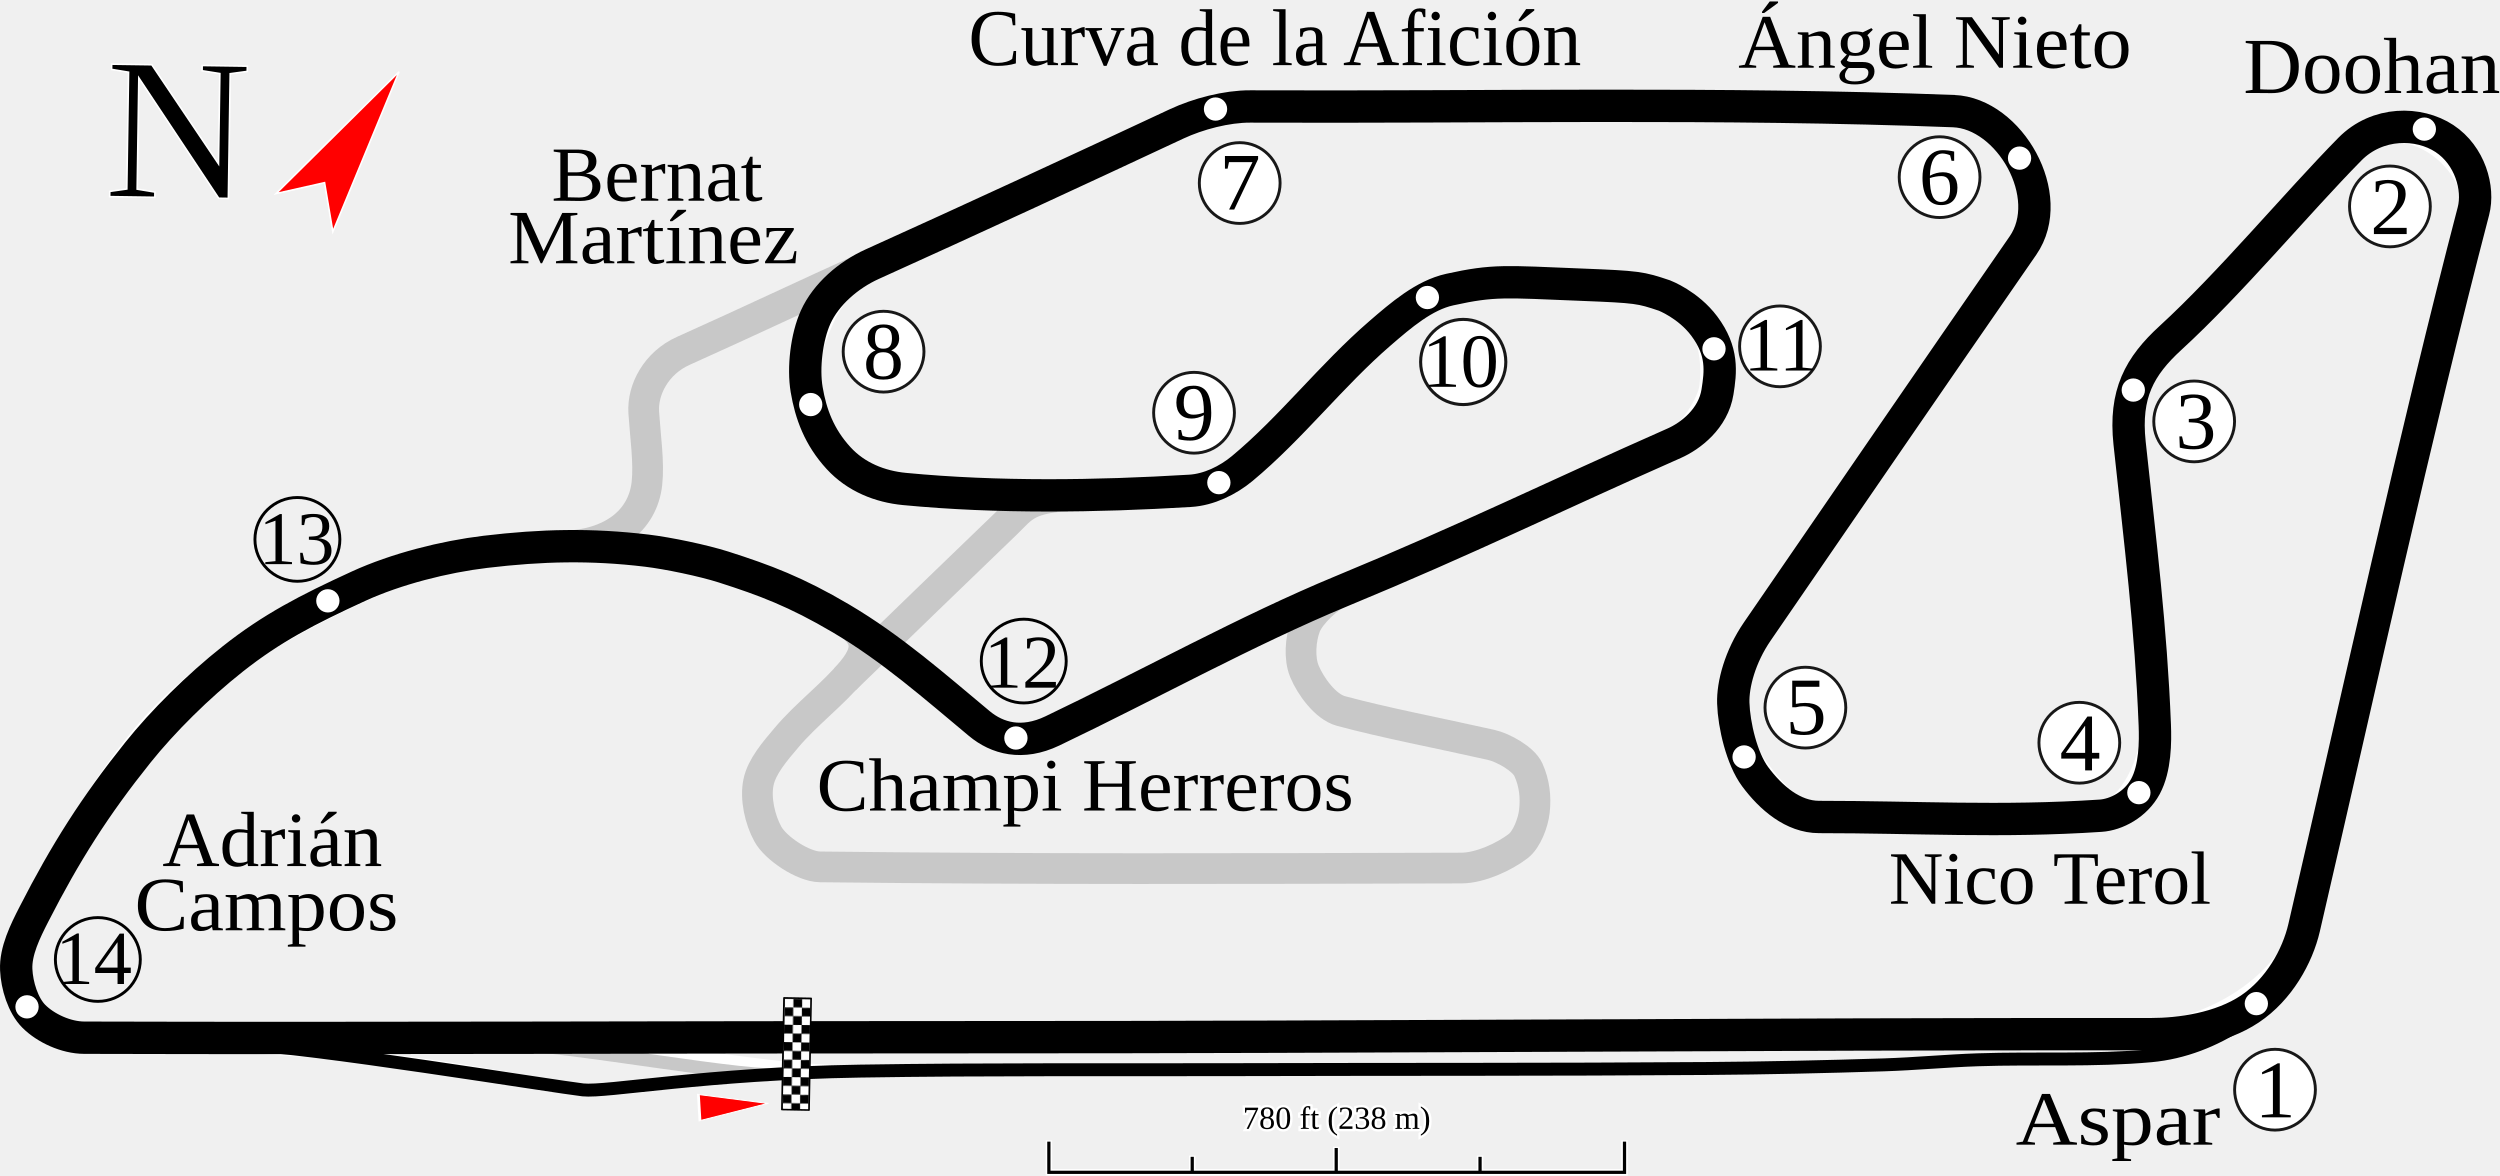
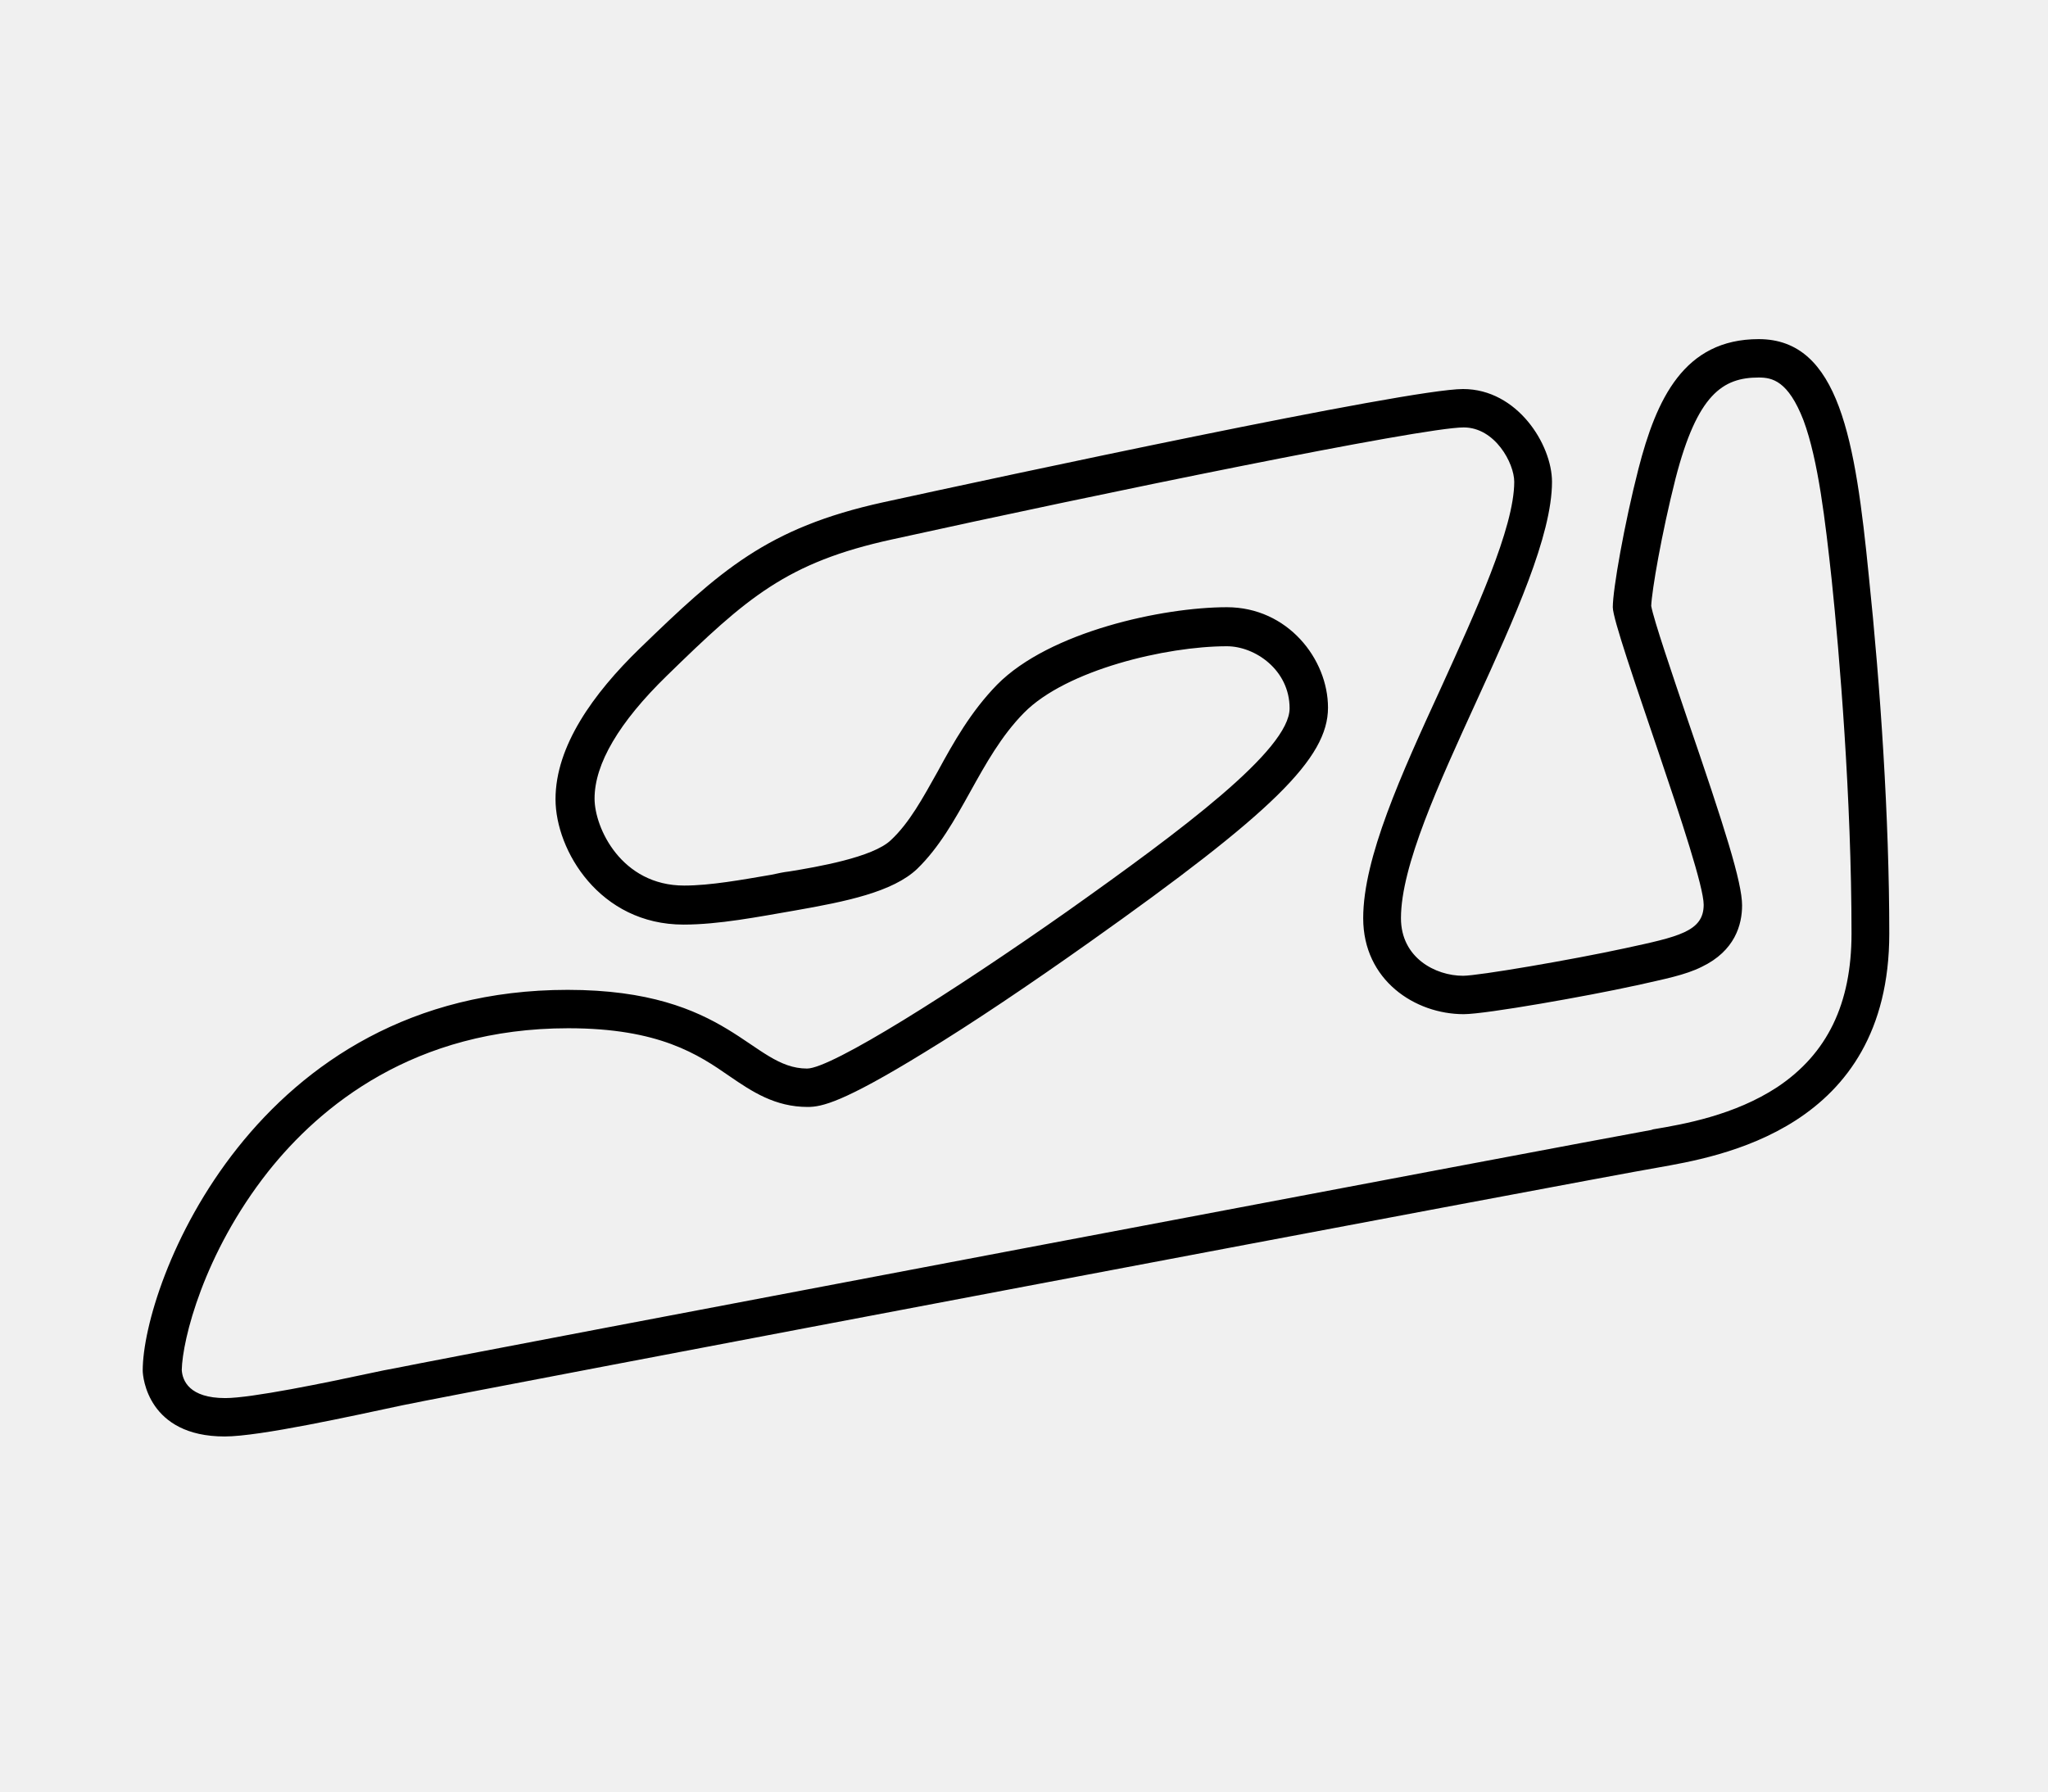
- <svg xmlns="http://www.w3.org/2000/svg" xmlns:xlink="http://www.w3.org/1999/xlink" width="1966.237" height="924.569" id="svg2383" version="1.0">
-   <defs id="defs2385">
-     <clipPath clipPathUnits="userSpaceOnUse" id="clipPath3490-7">
-       <rect style="fill:#006a00;fill-opacity:1;fill-rule:nonzero;stroke:none" id="rect3492-1" width="1511.787" height="1003.748" x="683.14" y="104.104" transform="matrix(-0.7183395,0.6956928,-0.6956928,-0.7183395,0,0)" />
-     </clipPath>
-     <pattern patternUnits="userSpaceOnUse" width="10.794" height="10.774" patternTransform="matrix(-0.5630234,-0.534067,0.534067,-0.5630234,1593.725,910.5704)" id="pattern4256-2">
-       <g id="g4248-4" transform="matrix(0.5878912,6.0987118e-3,-6.0987118e-3,0.5878912,-595.3809,-720.7077)">
-         <rect style="opacity:1;fill:black;fill-opacity:1;stroke:none;stroke-width:0.5;stroke-linecap:round;stroke-linejoin:round;stroke-miterlimit:4;stroke-dasharray:none;stroke-dashoffset:0;stroke-opacity:1" id="rect4250-5" width="18.173" height="18.096" x="1025.535" y="1215.281" />
-         <rect style="opacity:1;fill:white;fill-opacity:1;stroke:none;stroke-width:0.5;stroke-linecap:round;stroke-linejoin:round;stroke-miterlimit:4;stroke-dasharray:none;stroke-dashoffset:0;stroke-opacity:1" id="rect4252-5" width="9.075" height="9.075" x="1025.535" y="1215.281" />
-         <rect style="opacity:1;fill:white;fill-opacity:1;stroke:none;stroke-width:0.5;stroke-linecap:round;stroke-linejoin:round;stroke-miterlimit:4;stroke-dasharray:none;stroke-dashoffset:0;stroke-opacity:1" id="rect4254-1" width="9.075" height="9.075" x="1034.641" y="1224.344" />
-       </g>
-     </pattern>
-     <pattern xlink:href="#pattern4256-2" id="pattern4264-8" patternTransform="matrix(-0.7760302,9.7935943e-4,-9.7935943e-4,-0.7760302,-1599.831,380.49)" />
-     <clipPath clipPathUnits="userSpaceOnUse" id="clipPath3494-9">
-       <rect style="fill:#006a00;fill-opacity:1;fill-rule:nonzero;stroke:none" id="rect3496-48" width="2168.193" height="1468.418" x="-4232.846" y="-2372.13" transform="matrix(-0.9472965,-0.3203582,0.9519016,-0.3064038,0,0)" />
-     </clipPath>
-     <clipPath clipPathUnits="userSpaceOnUse" id="clipPath9716">
-       <path id="path9718" d="M 871.135,932.363 C 1314.876,1345.252 1758.616,1758.14 2202.356,2171.029 2375.779,1984.647 2549.202,1798.266 2722.625,1611.884 2278.885,1198.996 1835.145,786.108 1391.405,373.219 1217.982,559.601 1044.559,745.982 871.135,932.363 Z" style="fill:#6a6a6a;fill-opacity:1;fill-rule:nonzero;stroke:#010101;stroke-width:0.943;stroke-linecap:round;stroke-linejoin:round;stroke-miterlimit:4;stroke-dasharray:none;stroke-dashoffset:0;stroke-opacity:1" />
-     </clipPath>
-   </defs>
-   <g id="layer1" transform="translate(-572.7607,-933.5801)">
-     <path id="path3211" d="m 711.571,1756.24 c 181.345,1.345 300.33,36.157 327.568,35.057 61.371,-2.48 128.697,-18.748 184.365,-15.834" style="fill:none;stroke:#ffffff;stroke-width:8.902;stroke-linecap:butt;stroke-linejoin:round;stroke-miterlimit:4;stroke-dasharray:none;stroke-opacity:1" />
-     <path id="path3194" d="m 2332.733,1732.948 c -21.191,14.036 -42.467,28.615 -68.219,30.976 -44.941,4.119 -90.835,1.624 -136.224,3.172 -24.642,0.84 -49.225,3.2 -73.867,3.993 -46.278,1.49 -92.59,2.513 -138.895,2.857 -122.336,0.909 -244.686,0.524 -367.028,0.901 -99.802,0.307 -200.608,0.292 -299.404,1.153 -76.453,0.666 -153.942,-20.92 -228.98,-19.927" style="fill:none;stroke:#ffffff;stroke-width:8.902;stroke-linecap:butt;stroke-linejoin:round;stroke-miterlimit:4;stroke-dasharray:none;stroke-opacity:1" />
-     <path id="path3186" d="m 1015.708,1363.209 c 0,0 0,0 0,0 37.956,-1.151 62.605,-19.939 65.86,-49.411 1.815,-16.436 -1.297,-37.09 -2.505,-55.763 -1.179,-18.233 10.049,-39.052 30.971,-48.445 54.184,-24.327 93.915,-43.355 144.671,-66.277" style="fill:none;stroke:#ffffff;stroke-width:21.619;stroke-linecap:butt;stroke-linejoin:round;stroke-miterlimit:4;stroke-dasharray:none;stroke-opacity:1" />
-     <path id="path3188" d="m 1240.869,1424.281 c 33.333,19.217 67.043,49.156 102.091,78.339 14.148,11.781 33.642,17.202 57.486,5.824 74.694,-35.644 154.252,-78.776 228.269,-110.262" style="fill:none;stroke:#ffffff;stroke-width:21.619;stroke-linecap:butt;stroke-linejoin:round;stroke-miterlimit:4;stroke-dasharray:none;stroke-opacity:1" />
-     <path id="path3190" d="m 1419.8,1323.036 c -40.123,1.72 -42.286,9.378 -55.931,22.501 -40.094,38.559 -83.569,80.652 -126.542,122.309" style="fill:none;stroke:#ffffff;stroke-width:21.619;stroke-linecap:butt;stroke-linejoin:round;stroke-miterlimit:4;stroke-dasharray:none;stroke-opacity:1" />
-     <path id="path3192" d="m 1342.762,1749.324 c -234.591,-0.079 -472.222,1.1 -703.774,0.4 -14.282,-0.043 -30.292,-7.483 -39.611,-16.818 -8.503,-8.517 -13.299,-24.219 -13.855,-36.738 -0.647,-14.561 7.049,-30.088 13.923,-43.528 24.786,-48.465 50.126,-92.968 83.906,-135.134 19.599,-24.465 46.174,-48.006 72.557,-65.735 32.381,-21.759 66.956,-40.252 102.311,-56.258 29.659,-13.427 64.162,-24.097 96.36,-27.929 44.204,-5.26 82.902,-6.208 126.965,-0.909 16.643,2.002 44.407,7.782 60.335,12.877 32.436,10.375 56.905,19.452 85.643,36.129 22.965,13.326 33.893,23.557 15.383,45.802 -15.543,18.68 -35.989,33.719 -51.695,52.386 -8.832,10.497 -19.339,22.439 -21.919,35.108 -2.59,12.72 1.117,29.071 7.341,40.518 6.114,11.245 27.762,25.727 41.139,25.882 170.385,1.969 329.734,1.376 504.286,0.923 14.847,-0.038 33.743,-8.827 44.722,-17.244 6.812,-5.223 11.778,-18.453 12.763,-27.307 1.282,-11.533 5e-4,-22.307 -4.688,-32.729 -3.89,-8.648 -19.905,-17.484 -29.421,-19.621 -43.473,-9.764 -83.164,-17.223 -118.073,-26.639 -12.146,-3.276 -23.996,-19.739 -28.697,-31.235 -4.206,-10.284 -3.041,-25.2 0.7,-35.233 3.557,-9.542 18.376,-23.668 28.639,-27.813 98.154,-39.639 167.135,-74.612 261.51,-116.296 12.815,-5.66 28.949,-30.71 30.534,-43.839 1.914,-15.851 0.543,-33.417 -6.859,-48.261 -5.266,-10.56 -20.433,-20.4 -31.385,-24.078 -18.916,-6.354 -36.86,-6.489 -58.026,-6.754 -36.887,-0.462 -75.897,-5.58 -110.744,2.069 -20.319,4.46 -38.525,20.27 -54.751,34.258 -38.218,32.945 -70.032,74.545 -108.583,106.541 -11.261,9.346 -26.236,16.602 -40.851,17.485 -73.912,4.464 -151.309,5.578 -224.727,-1.444 -19.206,-1.837 -39.787,-14.129 -52.558,-27.34 -13.162,-13.617 -21.807,-34.672 -25.045,-53.878 -2.874,-17.05 4.96,-38.582 12.05,-54.258 8.165,-18.053 21.582,-32.932 40.092,-41.3 79.279,-35.841 160.823,-73.549 239.465,-110.345 16.834,-7.876 39.391,-13.809 57.956,-13.729 186.185,0.799 369.498,-3.377 553.144,3.668 44.005,1.688 81.479,66.902 54.546,105.792 -76.112,109.901 -134.274,194.879 -208.893,303.434 -13.652,19.861 -19.368,41.933 -18.908,56.371 0.551,17.314 7.038,38.569 17.497,52.661 12.341,16.627 29.492,36.901 50.019,36.899 75.993,-0.012 142.817,4.219 221.442,-1.002 24.585,-1.633 43.603,-44.863 42.562,-71.341 -3.015,-76.683 -11.443,-143.257 -19.82,-221.717 -4.148,-38.85 7.845,-60.417 32.211,-82.748 47.175,-43.234 98.902,-105.571 140.932,-148.323 43.643,-44.392 106.708,12.569 97.269,48.661 -44.413,169.827 -91.22,382.783 -133.172,563.612 -10.398,44.817 -73.422,83.707 -120.611,83.668 -306.97,-0.253 -614.13,2.484 -921.54,2.38 z" style="fill:none;stroke:#ffffff;stroke-width:21.619;stroke-linecap:butt;stroke-linejoin:round;stroke-miterlimit:4;stroke-dasharray:none;stroke-opacity:1" />
-     <path style="fill:none;stroke:#c8c8c8;stroke-width:24.163;stroke-linecap:butt;stroke-linejoin:round;stroke-miterlimit:4;stroke-dasharray:none;stroke-opacity:1" d="m 1254.705,1143.314 c -50.756,22.922 -90.487,41.95 -144.671,66.277 -20.922,9.393 -32.15,30.212 -30.971,48.445 1.208,18.673 4.32,39.326 2.505,55.763 -3.255,29.472 -27.904,48.259 -65.86,49.411 0,0 0,0 0,0" id="path3178" />
-     <path style="fill:none;stroke:#c8c8c8;stroke-width:24.163;stroke-linecap:butt;stroke-linejoin:round;stroke-miterlimit:4;stroke-dasharray:none;stroke-opacity:1" d="m 1419.8,1323.036 c -40.123,1.72 -42.286,9.378 -55.931,22.501 -40.094,38.559 -83.569,80.652 -126.542,122.309" id="path3182" />
-     <path style="fill:none;stroke:#c8c8c8;stroke-width:10.174;stroke-linecap:butt;stroke-linejoin:round;stroke-miterlimit:4;stroke-dasharray:none;stroke-opacity:1" d="m 899.61,1748.149 c 72.799,1.355 3.204,5.448 30.442,4.347 61.371,-2.48 191.619,23.549 247.287,26.463" id="path3209" />
-     <path style="fill:none;stroke:#c8c8c8;stroke-width:24.163;stroke-linecap:butt;stroke-linejoin:round;stroke-miterlimit:4;stroke-dasharray:none;stroke-opacity:1" d="m 1628.002,1398.478 c -10.263,4.145 -25.082,18.271 -28.639,27.813 -3.741,10.034 -4.906,24.949 -0.7,35.233 4.701,11.496 16.551,27.96 28.697,31.235 34.909,9.416 74.6,16.875 118.073,26.639 9.515,2.137 25.531,10.973 29.421,19.621 4.688,10.422 5.97,21.196 4.688,32.729 -0.984,8.854 -5.951,22.084 -12.763,27.307 -10.979,8.417 -29.875,17.206 -44.722,17.244 -174.552,0.453 -333.902,1.046 -504.286,-0.923 -13.377,-0.155 -35.024,-14.636 -41.139,-25.882 -6.224,-11.447 -9.931,-27.798 -7.341,-40.518 2.579,-12.669 13.086,-24.61 21.919,-35.108 15.706,-18.667 36.152,-33.706 51.695,-52.386 18.51,-22.245 7.582,-32.475 -15.383,-45.802" id="path2406" />
-     <path style="fill:none;stroke:#000000;stroke-width:10.174;stroke-linecap:butt;stroke-linejoin:round;stroke-miterlimit:4;stroke-dasharray:none;stroke-opacity:1" d="m 767.993,1755.701 c 37.519,-0.496 244.478,33.055 263.256,35.076 18.778,2.02 96.496,-12.792 217.846,-14.777 98.787,-1.615 199.603,-0.845 299.404,-1.153 122.343,-0.377 244.692,0.012 367.028,-0.901 46.305,-0.344 92.617,-1.367 138.895,-2.857 24.642,-0.793 49.226,-3.153 73.867,-3.993 45.389,-1.548 91.283,0.947 136.224,-3.172 25.752,-2.361 49.906,-11.981 71.097,-26.016" id="path3184" />
-     <g style="display:inline;enable-background:new" id="g3227" transform="matrix(1.271727,0,0,1.271727,-114.7073,-19.79135)">
-       <path id="path3225" style="fill:none;stroke:#ffffff;stroke-width:4;stroke-linecap:butt;stroke-linejoin:miter;stroke-miterlimit:4;stroke-dasharray:none;stroke-opacity:1" d="m 1545.25,1454.947 0,19.738 -356,0 0,-19.738 m 266.66,9.391 0,10.347 m -178,-10.347 0,10.347 m 89.05,-15.801 0,15.757" />
-       <path d="m 1545.25,1455.702 0,18.983 -356,0 0,-18.983 m 266.66,9.391 0,9.592 m -178,-9.592 0,9.592 m 89.05,-15.046 0,15.002" style="fill:none;stroke:#000000;stroke-width:2;stroke-linecap:butt;stroke-linejoin:miter;stroke-miterlimit:4;stroke-dasharray:none;stroke-opacity:1" id="path2423" />
-       <use x="0" y="0" xlink:href="#text2441" id="use3370" style="stroke:#ffffff;stroke-width:3;stroke-miterlimit:4;stroke-dasharray:none;stroke-opacity:1" width="744.094" height="1052.362" />
-       <text id="text2441" y="1447.795" x="1309.232" style="font-style:normal;font-weight:normal;font-size:20px;font-family:'Times New Roman';writing-mode:lr-tb;fill:#000000;fill-opacity:1" xml:space="preserve">
-         <tspan y="1447.795" x="1309.232" id="tspan2443">780 ft (238 m)</tspan>
-       </text>
-     </g>
-     <g id="g3483" transform="translate(-174.3137,8.107612)">
-       <text transform="matrix(0.9998884,0.01494124,-0.01494124,0.9998884,0,0)" id="text3180" y="1067.555" x="844.806" style="font-style:normal;font-weight:normal;font-size:159.161px;font-family:'Times New Roman';fill:#000000;fill-opacity:1;stroke:#ffffff;stroke-width:1.272px;stroke-linecap:butt;stroke-linejoin:miter;stroke-opacity:1" xml:space="preserve">
-         <tspan y="1067.555" x="844.806" id="tspan3182" style="stroke-width:1.272">N</tspan>
-       </text>
-       <path id="path2745" d="m 1060.942,981.848 -52.093,125.839 -6.514,-38.539 -38.136,8.564 96.743,-95.864 z" style="fill:#ff0000;fill-opacity:1;fill-rule:nonzero;stroke:#ffffff;stroke-width:1.272;stroke-linecap:round;stroke-linejoin:miter;stroke-miterlimit:4;stroke-dasharray:none;stroke-dashoffset:0;stroke-opacity:1" />
-     </g>
-     <g id="g3566" transform="matrix(1.148202,0,0,1.148202,89.18084,253.7407)">
-       <circle transform="matrix(0.9438775,0,0,0.9438775,1288.97,-254.9688)" id="path3564" style="display:inline;overflow:visible;visibility:visible;fill:#ffffff;fill-opacity:1;fill-rule:nonzero;stroke:#181818;stroke-width:2.119;stroke-linecap:round;stroke-linejoin:round;stroke-miterlimit:4;stroke-dasharray:none;stroke-dashoffset:66;stroke-opacity:1;marker:none;enable-background:accumulate" cx="731.576" cy="1688.229" r="29.311" />
-       <text id="text3450" y="1357.435" x="1965.626" style="font-style:normal;font-weight:normal;font-size:56px;font-family:'Times New Roman';writing-mode:lr-tb;fill:#000000;fill-opacity:1;stroke:none" xml:space="preserve">
-         <tspan y="1357.435" x="1965.626" id="tspan3452">1</tspan>
-       </text>
-     </g>
-     <g id="g3559" transform="matrix(1.148202,0,0,1.148202,171.8147,101.6533)">
-       <circle transform="matrix(0.9438775,0,0,0.9438775,1295.725,-727.5324)" id="path3557" style="display:inline;overflow:visible;visibility:visible;fill:#ffffff;fill-opacity:1;fill-rule:nonzero;stroke:#181818;stroke-width:2.119;stroke-linecap:round;stroke-linejoin:round;stroke-miterlimit:4;stroke-dasharray:none;stroke-dashoffset:66;stroke-opacity:1;marker:none;enable-background:accumulate" cx="731.576" cy="1688.229" r="29.311" />
-       <text id="text3454" y="884.871" x="1972.804" style="font-style:normal;font-weight:normal;font-size:56px;font-family:'Times New Roman';writing-mode:lr-tb;fill:#000000;fill-opacity:1;stroke:none" xml:space="preserve">
-         <tspan y="884.871" x="1972.804" id="tspan3456">2</tspan>
-       </text>
-     </g>
-     <g id="g3552" transform="matrix(1.148202,0,0,1.148202,122.7082,100.0953)">
-       <circle transform="matrix(0.9438775,0,0,0.9438775,1204.403,-578.916)" id="path3550" style="display:inline;overflow:visible;visibility:visible;fill:#ffffff;fill-opacity:1;fill-rule:nonzero;stroke:#181818;stroke-width:2.119;stroke-linecap:round;stroke-linejoin:round;stroke-miterlimit:4;stroke-dasharray:none;stroke-dashoffset:66;stroke-opacity:1;marker:none;enable-background:accumulate" cx="731.576" cy="1688.229" r="29.311" />
-       <text id="text3458" y="1033.16" x="1882.111" style="font-style:normal;font-weight:normal;font-size:56px;font-family:'Times New Roman';writing-mode:lr-tb;fill:#000000;fill-opacity:1;stroke:none" xml:space="preserve">
-         <tspan y="1033.16" x="1882.111" id="tspan3460">3</tspan>
-       </text>
-     </g>
-     <g id="g3545" transform="matrix(1.148202,0,0,1.148202,47.01081,105.8631)">
-       <circle transform="matrix(0.9438775,0,0,0.9438775,1191.668,-363.8379)" id="path3543" style="display:inline;overflow:visible;visibility:visible;fill:#ffffff;fill-opacity:1;fill-rule:nonzero;stroke:#181818;stroke-width:2.119;stroke-linecap:round;stroke-linejoin:round;stroke-miterlimit:4;stroke-dasharray:none;stroke-dashoffset:66;stroke-opacity:1;marker:none;enable-background:accumulate" cx="731.576" cy="1688.229" r="29.311" />
-       <text id="text3462" y="1248.566" x="1868.72" style="font-style:normal;font-weight:normal;font-size:56px;font-family:'Times New Roman';writing-mode:lr-tb;fill:#000000;fill-opacity:1;stroke:none" xml:space="preserve">
-         <tspan y="1248.566" x="1868.72" id="tspan3464">4</tspan>
-       </text>
-     </g>
-     <g id="g3538" transform="matrix(1.148202,0,0,1.148202,30.71261,56.82948)">
-       <circle transform="matrix(0.9438775,0,0,0.9438775,1018.223,-345.1814)" id="path3536" style="display:inline;overflow:visible;visibility:visible;fill:#ffffff;fill-opacity:1;fill-rule:nonzero;stroke:#181818;stroke-width:2.119;stroke-linecap:round;stroke-linejoin:round;stroke-miterlimit:4;stroke-dasharray:none;stroke-dashoffset:66;stroke-opacity:1;marker:none;enable-background:accumulate" cx="731.576" cy="1688.229" r="29.311" />
-       <text id="text3466" y="1266.511" x="1695.247" style="font-style:normal;font-weight:normal;font-size:56px;font-family:'Times New Roman';writing-mode:lr-tb;fill:#000000;fill-opacity:1;stroke:none" xml:space="preserve">
-         <tspan y="1266.511" x="1695.247" id="tspan3468">5</tspan>
-       </text>
-     </g>
-     <g id="g3531" transform="matrix(1.148202,0,0,1.148202,128.6766,16.43886)">
-       <circle transform="matrix(0.9438775,0,0,0.9438775,1024.834,-673.3679)" id="path3529" style="display:inline;overflow:visible;visibility:visible;fill:#ffffff;fill-opacity:1;fill-rule:nonzero;stroke:#181818;stroke-width:2.119;stroke-linecap:round;stroke-linejoin:round;stroke-miterlimit:4;stroke-dasharray:none;stroke-dashoffset:66;stroke-opacity:1;marker:none;enable-background:accumulate" cx="731.576" cy="1688.229" r="29.311" />
-       <text id="text3470" y="938.708" x="1701.229" style="font-style:normal;font-weight:normal;font-size:56px;font-family:'Times New Roman';writing-mode:lr-tb;fill:#000000;fill-opacity:1;stroke:none" xml:space="preserve">
-         <tspan y="938.708" x="1701.229" id="tspan3472">6</tspan>
-       </text>
-     </g>
-     <g id="g3524" transform="matrix(1.148202,0,0,1.148202,284.6542,-317.3558)">
-       <circle transform="matrix(0.9438775,0,0,0.9438775,409.5747,-378.625)" id="path3522" style="display:inline;overflow:visible;visibility:visible;fill:#ffffff;fill-opacity:1;fill-rule:nonzero;stroke:#181818;stroke-width:2.119;stroke-linecap:round;stroke-linejoin:round;stroke-miterlimit:4;stroke-dasharray:none;stroke-dashoffset:66;stroke-opacity:1;marker:none;enable-background:accumulate" cx="731.576" cy="1688.229" r="29.311" />
-       <text id="text3474" y="1233.013" x="1086.298" style="font-style:normal;font-weight:normal;font-size:56px;font-family:'Times New Roman';writing-mode:lr-tb;fill:#000000;fill-opacity:1;stroke:none" xml:space="preserve">
-         <tspan y="1233.013" x="1086.298" id="tspan3476">7</tspan>
-       </text>
-     </g>
-     <g id="g3517" transform="matrix(1.148202,0,0,1.148202,-207.3124,-152.6392)">
-       <circle transform="matrix(0.9438775,0,0,0.9438775,594.1018,-406.5789)" id="path3515" style="display:inline;overflow:visible;visibility:visible;fill:#ffffff;fill-opacity:1;fill-rule:nonzero;stroke:#181818;stroke-width:2.119;stroke-linecap:round;stroke-linejoin:round;stroke-miterlimit:4;stroke-dasharray:none;stroke-dashoffset:66;stroke-opacity:1;marker:none;enable-background:accumulate" cx="731.576" cy="1688.229" r="29.311" />
-       <text id="text3478" y="1205.497" x="1270.538" style="font-style:normal;font-weight:normal;font-size:56px;font-family:'Times New Roman';writing-mode:lr-tb;fill:#000000;fill-opacity:1;stroke:none" xml:space="preserve">
-         <tspan y="1205.497" x="1270.538" id="tspan3480">8</tspan>
-       </text>
-     </g>
-     <g id="g3510" transform="matrix(1.148202,0,0,1.148202,-256.9122,7.970594)">
-       <circle transform="matrix(0.9438775,0,0,0.9438775,849.9459,-504.626)" id="path3508" style="display:inline;overflow:visible;visibility:visible;fill:#ffffff;fill-opacity:1;fill-rule:nonzero;stroke:#181818;stroke-width:2.119;stroke-linecap:round;stroke-linejoin:round;stroke-miterlimit:4;stroke-dasharray:none;stroke-dashoffset:66;stroke-opacity:1;marker:none;enable-background:accumulate" cx="731.576" cy="1688.229" r="29.311" />
-       <text id="text3482" y="1107.395" x="1526.56" style="font-style:normal;font-weight:normal;font-size:56px;font-family:'Times New Roman';writing-mode:lr-tb;fill:#000000;fill-opacity:1;stroke:none" xml:space="preserve">
-         <tspan y="1107.395" x="1526.56" id="tspan3484">9</tspan>
-       </text>
-     </g>
-     <g id="g3470" transform="matrix(0.902868,0,0,0.902868,157.3059,118.5085)">
-       <circle id="path3501" style="display:inline;overflow:visible;visibility:visible;fill:#ffffff;fill-opacity:1;fill-rule:nonzero;stroke:#181818;stroke-width:2.682;stroke-linecap:round;stroke-linejoin:round;stroke-miterlimit:4;stroke-dasharray:none;stroke-dashoffset:66;stroke-opacity:1;marker:none;enable-background:accumulate" cx="1734.773" cy="1218.084" r="37.104" />
-       <text id="text3486" y="1239.695" x="1699.129" style="font-style:normal;font-weight:normal;font-size:66.649px;font-family:'Times New Roman';writing-mode:lr-tb;fill:#000000;fill-opacity:1;stroke:none" xml:space="preserve">
-         <tspan y="1239.695" x="1699.129" id="tspan3488">10</tspan>
-       </text>
-     </g>
-     <g id="g3478" transform="matrix(0.902868,0,0,0.902868,297.8378,107.6984)">
-       <circle id="path3494" style="display:inline;overflow:visible;visibility:visible;fill:#ffffff;fill-opacity:1;fill-rule:nonzero;stroke:#181818;stroke-width:2.543;stroke-linecap:round;stroke-linejoin:round;stroke-miterlimit:4;stroke-dasharray:none;stroke-dashoffset:66;stroke-opacity:1;marker:none;enable-background:accumulate" cx="1855.056" cy="1216.443" r="35.183" />
-       <text id="text3490" y="1237.534" x="1823.32" style="font-style:normal;font-weight:normal;font-size:66.818px;font-family:'Times New Roman';writing-mode:lr-tb;fill:#000000;fill-opacity:1;stroke:none" xml:space="preserve">
-         <tspan y="1237.534" x="1823.32" id="tspan3492">11</tspan>
-       </text>
-     </g>
-     <path id="path3573" style="fill:none;stroke:#000000;stroke-width:25.435;stroke-linecap:butt;stroke-linejoin:round;stroke-miterlimit:4;stroke-dasharray:none;stroke-opacity:1" d="m 1628.358,1398.33 c -74.339,30.71 -153.22,74.47 -227.913,110.114 -23.843,11.378 -43.338,5.957 -57.486,-5.824 -35.047,-29.183 -68.795,-59.059 -108.764,-82.639 -35.449,-20.914 -59.881,-30.053 -92.317,-40.428 -15.928,-5.095 -43.692,-10.876 -60.335,-12.877 -44.062,-5.299 -82.761,-4.351 -126.965,0.909 -32.199,3.832 -70.278,13.474 -99.869,27.052 -40.617,18.637 -68.181,32.963 -98.803,57.135 -27.424,21.648 -55.039,49.107 -74.638,73.572 -33.78,42.166 -57.038,78.832 -81.825,127.297 -6.874,13.44 -14.57,28.967 -13.923,43.528 0.556,12.519 5.352,28.221 13.855,36.738 9.319,9.335 25.329,16.774 39.611,16.818 231.552,0.7 469.183,-0.48 703.774,-0.4 307.41,0.104 614.57,-2.632 921.54,-2.38 23.594,0.019 55.005,-4.474 77.959,-19.794 22.955,-15.32 37.453,-41.466 42.652,-63.874 41.952,-180.829 88.758,-393.784 133.172,-563.612 4.72,-18.046 -2.748,-43.927 -22.79,-57.13 -20.042,-13.203 -52.658,-13.728 -74.479,8.469 -42.03,42.752 -93.758,105.089 -140.932,148.323 -24.366,22.331 -36.359,43.898 -32.211,82.748 8.377,78.46 16.805,145.034 19.82,221.717 0.521,13.239 0.404,33.926 -7.293,48.247 -7.697,14.321 -22.976,22.277 -35.268,23.093 -78.624,5.222 -145.449,0.994 -221.442,1.002 -20.527,0 -37.999,-15.113 -50.34,-31.74 -10.459,-14.091 -16.624,-40.505 -17.175,-57.819 -0.46,-14.438 5.257,-36.511 18.908,-56.371 74.619,-108.555 132.781,-193.533 208.893,-303.434 26.933,-38.89 -10.541,-104.103 -54.546,-105.792 -183.646,-7.046 -366.959,-2.869 -553.144,-3.668 -18.565,-0.08 -41.122,5.852 -57.956,13.729 -78.641,36.796 -160.186,74.504 -239.465,110.345 -18.51,8.368 -36.245,23.579 -44.411,41.632 -7.09,15.675 -9.941,39.865 -7.067,56.915 3.238,19.206 9.818,37.252 25.045,53.878 13.804,15.073 32.688,22.514 51.893,24.351 73.418,7.023 150.815,5.909 224.727,1.444 14.614,-0.883 29.59,-8.139 40.851,-17.485 38.55,-31.996 70.364,-73.595 108.583,-106.541 16.226,-13.988 34.432,-29.798 54.751,-34.258 34.846,-7.649 43.236,-6.248 103.727,-3.823 44.029,1.765 46.13,2.141 65.042,8.508 0,0 18.728,7.143 31.385,24.078 14.879,19.907 12.872,36 10.367,51.769 -3.34,21.022 -21.228,34.67 -34.042,40.33 -94.375,41.684 -163.321,75.733 -261.154,116.148 z" />
-     <g style="display:inline;enable-background:new" transform="matrix(1.239874,1.071561,1.071561,-1.239874,-1482.745,1252.46)" id="g4801" clip-path="url(#clipPath9716)">
-       <path clip-path="url(#clipPath3494-9)" transform="matrix(-0.358939,0.3679125,-1.115112,-1.087914,3587.072,1686.658)" d="m 1695.937,1398.521 -24.481,0 12.241,-21.201 z" id="path3463" style="display:inline;fill:#ff0000;fill-opacity:1;stroke:#ffffff;stroke-width:0.867;stroke-linecap:round;stroke-linejoin:miter;stroke-miterlimit:4;stroke-dasharray:none;stroke-dashoffset:0;stroke-opacity:1" />
-       <rect clip-path="url(#clipPath3490-7)" ry="0" transform="matrix(-0.7687575,-0.6395405,0.6395405,-0.7687575,-56.92127,111.8614)" y="376.017" x="-1620.884" height="53.589" width="13.041" id="rect3457" style="display:inline;fill:url(#pattern4264-8);fill-opacity:1;stroke:#000000;stroke-width:0.776;stroke-linecap:round;stroke-linejoin:round;stroke-miterlimit:4;stroke-dasharray:none;stroke-dashoffset:0;stroke-opacity:1" />
-       <rect style="fill:url(#pattern4256-2);stroke:none" width="0" height="0" x="1593.725" y="910.57" id="rect4262" />
-     </g>
-     <text xml:space="preserve" style="font-style:normal;font-weight:normal;font-size:63.18px;line-height:125%;font-family:'Times New Roman';-inkscape-font-specification:'Times New Roman';letter-spacing:0px;word-spacing:0px;fill:#000000;fill-opacity:1;stroke:none" x="2313.081" y="1017.184" id="text3143" transform="scale(1.010413,0.9896946)">
-       <tspan id="tspan3145" x="2313.081" y="1017.184">Doohan</tspan>
-     </text>
-     <text xml:space="preserve" style="font-style:normal;font-weight:normal;font-size:61.833px;line-height:125%;font-family:'Times New Roman';-inkscape-font-specification:'Times New Roman';letter-spacing:0px;word-spacing:0px;fill:#000000;fill-opacity:1;stroke:none" x="1905.447" y="1004.676" id="text3147" transform="scale(1.018038,0.9822812)">
-       <tspan id="tspan3149" x="1905.447" y="1004.676">Ángel Nieto</tspan>
-     </text>
-     <text xml:space="preserve" style="font-style:normal;font-weight:normal;font-size:62.363px;line-height:125%;font-family:'Times New Roman';-inkscape-font-specification:'Times New Roman';letter-spacing:0px;word-spacing:0px;fill:#000000;fill-opacity:1;stroke:none" x="1356.629" y="968.634" id="text3151" transform="scale(0.9836014,1.016672)">
-       <tspan id="tspan3153" x="1356.629" y="968.634">Curva de la Afición</tspan>
-     </text>
-     <text xml:space="preserve" style="font-style:normal;font-weight:normal;font-size:60.182px;line-height:125%;font-family:'Times New Roman';-inkscape-font-specification:'Times New Roman';letter-spacing:0px;word-spacing:0px;fill:#000000;fill-opacity:1;stroke:none" x="1197.141" y="1594.595" id="text3159" transform="scale(1.014964,0.9852564)">
-       <tspan id="tspan3161" x="1197.141" y="1594.595">Champi Herreros</tspan>
-     </text>
-     <g id="g3451" transform="matrix(0.9221506,0,0,0.9221506,23.21388,101.2839)">
-       <text transform="scale(1.006939,0.9931085)" id="text3167" y="1652.583" x="729.363" style="font-style:normal;font-weight:normal;font-size:67.115px;line-height:125%;font-family:'Times New Roman';-inkscape-font-specification:'Times New Roman';letter-spacing:0px;word-spacing:0px;fill:#000000;fill-opacity:1;stroke:none" xml:space="preserve">
-         <tspan id="tspan3171" y="1652.583" x="729.363">Adrián</tspan>
-       </text>
-       <text transform="scale(1.022636,0.9778655)" id="text3175" y="1734.388" x="694.996" style="font-style:normal;font-weight:normal;font-size:67.115px;line-height:125%;font-family:'Times New Roman';-inkscape-font-specification:'Times New Roman';letter-spacing:0px;word-spacing:0px;fill:#000000;fill-opacity:1;stroke:none" xml:space="preserve">
-         <tspan y="1734.388" x="694.996" id="tspan3177">Campos</tspan>
-       </text>
-     </g>
-     <text xml:space="preserve" style="font-style:normal;font-weight:normal;font-size:63.848px;line-height:125%;font-family:'Times New Roman';-inkscape-font-specification:'Times New Roman';letter-spacing:0px;word-spacing:0px;fill:#000000;fill-opacity:1;stroke:none" x="2043.775" y="1936.402" id="text3139" transform="scale(1.055926,0.9470361)">
-       <tspan id="tspan3141" x="2043.775" y="1936.402">Aspar</tspan>
-     </text>
-     <g id="g3446" transform="matrix(0.902868,0,0,0.902868,61.66895,165.0741)">
-       <text id="text3957" y="1708.333" x="614.411" style="font-style:normal;font-weight:normal;font-size:66.619px;line-height:125%;font-family:'Times New Roman';-inkscape-font-specification:'Times New Roman';letter-spacing:0px;word-spacing:0px;fill:#000000;fill-opacity:1;stroke:none" xml:space="preserve">
-         <tspan y="1708.333" x="614.411" id="tspan3959">14</tspan>
-       </text>
-       <ellipse ry="36.489" rx="36.996" cy="1686.991" cx="651.308" id="path3154-6-6" style="fill:none;stroke:#000000;stroke-width:2.543;stroke-linecap:round;stroke-linejoin:miter;stroke-miterlimit:4;stroke-dasharray:none;stroke-dashoffset:0;stroke-opacity:1" />
-     </g>
-     <g id="g3457" transform="matrix(0.902868,0,0,0.902868,-7.38744,58.2886)">
-       <text id="text3953" y="1460.858" x="867.86" style="font-style:normal;font-weight:normal;font-size:66.045px;line-height:125%;font-family:'Times New Roman';-inkscape-font-specification:'Times New Roman';letter-spacing:0px;word-spacing:0px;fill:#000000;fill-opacity:1;stroke:none" xml:space="preserve">
-         <tspan y="1460.858" x="867.86" id="tspan3955">13</tspan>
-       </text>
-       <ellipse ry="36.489" rx="36.996" cy="1439.328" cx="901.631" id="path3154-6" style="fill:none;stroke:#000000;stroke-width:2.543;stroke-linecap:round;stroke-linejoin:miter;stroke-miterlimit:4;stroke-dasharray:none;stroke-dashoffset:0;stroke-opacity:1" />
-     </g>
-     <g id="g3462" transform="matrix(0.902868,0,0,0.902868,138.9944,154.0096)">
-       <text id="text3949" y="1462.478" x="1337.582" style="font-style:normal;font-weight:normal;font-size:66.3px;line-height:125%;font-family:'Times New Roman';-inkscape-font-specification:'Times New Roman';letter-spacing:0px;word-spacing:0px;fill:#000000;fill-opacity:1;stroke:none" xml:space="preserve">
-         <tspan y="1462.478" x="1337.582" id="tspan3951">12</tspan>
-       </text>
-       <ellipse ry="36.489" rx="36.996" cy="1439.304" cx="1372.227" id="path3154-6-5" style="fill:none;stroke:#000000;stroke-width:2.543;stroke-linecap:round;stroke-linejoin:miter;stroke-miterlimit:4;stroke-dasharray:none;stroke-dashoffset:0;stroke-opacity:1" />
-     </g>
-     <text xml:space="preserve" style="font-style:normal;font-variant:normal;font-weight:normal;font-stretch:normal;font-size:59.326px;line-height:125%;font-family:'Times New Roman';-inkscape-font-specification:'Times New Roman';letter-spacing:0px;word-spacing:0px;fill:#000000;fill-opacity:1;stroke:none" x="2058.354" y="1644.349" id="text3096">
-       <tspan id="tspan3098" x="2058.354" y="1644.349">Nico Terol</tspan>
-     </text>
-     <g id="g3451-8" transform="matrix(0.9221506,0,0,0.9221506,317.0439,-423.3225)">
-       <text transform="scale(1.006939,0.9931085)" id="text3167-6" y="1654.059" x="742.46" style="font-style:normal;font-weight:normal;font-size:67.115px;line-height:125%;font-family:'Times New Roman';-inkscape-font-specification:'Times New Roman';letter-spacing:0px;word-spacing:0px;fill:#000000;fill-opacity:1;stroke:none" xml:space="preserve">
-         <tspan id="tspan3171-4" y="1654.059" x="742.46">Bernat</tspan>
-       </text>
-       <text transform="scale(1.022636,0.9778655)" id="text3175-6" y="1734.388" x="694.996" style="font-style:normal;font-weight:normal;font-size:67.115px;line-height:125%;font-family:'Times New Roman';-inkscape-font-specification:'Times New Roman';letter-spacing:0px;word-spacing:0px;fill:#000000;fill-opacity:1;stroke:none" xml:space="preserve">
-         <tspan y="1734.388" x="694.996" id="tspan3177-3">Martínez</tspan>
-       </text>
-     </g>
-     <circle style="fill:#ffffff" id="path3516" cx="594.012" cy="1725.462" r="9.161" />
-     <circle style="fill:#ffffff" id="path3516-3" cx="2347.357" cy="1722.93" r="9.161" />
-     <circle style="fill:#ffffff" id="path3516-2" cx="2479.498" cy="1035.137" r="9.161" />
-     <circle style="fill:#ffffff" id="path3516-6" cx="2250.584" cy="1240.37" r="9.161" />
-     <circle style="fill:#ffffff" id="path3516-9" cx="2254.97" cy="1556.989" r="9.161" />
-     <circle style="fill:#ffffff" id="path3516-7" cx="1944.489" cy="1528.924" r="9.161" />
-     <circle style="fill:#ffffff" id="path3516-29" cx="2161.124" cy="1057.94" r="9.161" />
-     <circle style="fill:#ffffff" id="path3516-95" cx="1528.761" cy="1019.349" r="9.161" />
-     <circle style="fill:#ffffff" id="path3516-93" cx="1210.386" cy="1251.771" r="9.161" />
-     <circle style="fill:#ffffff" id="path3516-5" cx="1531.392" cy="1313.166" r="9.161" />
-     <circle style="fill:#ffffff" id="path3516-0" cx="1695.403" cy="1167.573" r="9.161" />
-     <circle style="fill:#ffffff" id="path3516-32" cx="1920.808" cy="1207.918" r="9.161" />
-     <circle style="fill:#ffffff" id="path3516-91" cx="1371.766" cy="1514.013" r="9.161" />
-     <circle style="fill:#ffffff" id="path3516-54" cx="830.617" cy="1406.134" r="9.161" />
+ <svg xmlns="http://www.w3.org/2000/svg" version="1.1" id="Livello_1" x="0px" y="0px" viewBox="0 0 320 280" style="enable-background:new 0 0 320 280;" xml:space="preserve">
+   <g>
+     <path d="M274.8,59c2.1,0,4.6,0.5,7,6.7c2.3,6.2,3.4,15.7,4.4,24.9c1.2,11.5,3.1,34.1,3.1,55.3c0,11-3.8,18.8-11.6,24   c-6.7,4.4-14.6,5.8-19.4,6.6l-0.3,0.1c-9.6,1.7-187.4,35.4-196.1,37.2c-1.2,0.2-2.6,0.5-4,0.8c-7,1.5-18.6,3.9-22.7,3.9   c-5.6,0-6.7-2.7-6.8-4.4c0.1-4.7,3.4-18.2,13.5-31c8.1-10.2,22.8-22.4,46.9-22.4c14.2,0,20.3,4.1,25.2,7.5   c3.5,2.4,7.1,4.8,12.2,4.8c2.2,0,5.5-0.7,18.2-8.5c7.4-4.5,16.6-10.7,25.9-17.3c28.5-20.2,37.2-28.7,37.2-36.6   c0-7.6-6.3-15.7-15.8-15.7c-10,0-27.7,3.8-35.9,12.1c-4.1,4.2-6.8,9-9.3,13.6c-2.3,4.1-4.4,8-7.3,10.7c-2.8,2.7-11.6,4.2-15.9,4.9   c-0.9,0.1-1.8,0.3-2.7,0.5c-4.7,0.8-9.6,1.7-13.7,1.7c-9.8,0-14-9-14-13.6c0-5.4,3.8-11.9,11.3-19.2c12.5-12.2,18.7-17.7,35.2-21.3   c32.2-7.1,82.8-17.5,89.3-17.5c4.9,0,7.9,5.6,7.9,8.5c0,7.2-6.1,20.4-11.4,32.1c-6.3,13.7-12.2,26.7-12.2,36.1   c0,9.7,8.1,15,15.7,15c3.5,0,19.7-2.9,26.5-4.4l0.5-0.1c4.4-1,7.6-1.6,10.2-2.9c5.2-2.5,6.3-6.6,6.3-9.6c0-3.6-2.7-12.1-8.6-29.3   c-2.3-6.8-5.2-15.3-5.6-17.5c0.1-2.4,1.6-11.2,3.8-19.9C265.2,61.6,269.2,59,274.8,59 M274.8,53c-11.7,0-16,9.4-18.8,20.3   c-2.2,8.6-4,18.8-4,21.6c0,3.6,14.2,41,14.2,46.5c0,4.2-4,5-12.3,6.8c-8.3,1.8-22.9,4.3-25.3,4.3c-4.3,0-9.7-2.8-9.7-9   c0-16.3,23.6-51.4,23.6-68.2c0-5.8-5.4-14.5-13.9-14.5c-8.6,0-72.3,13.7-90.6,17.7c-18.2,4-25.5,10.7-38.1,22.9   c-7.2,7-13.1,15.2-13.1,23.5c0,8,6.9,19.6,20,19.6c5.5,0,11.6-1.2,17.4-2.2c8-1.4,15.3-2.9,19.1-6.5c6.9-6.7,9.6-17.2,16.7-24.4   c6.6-6.7,22.2-10.4,31.7-10.4c4.4,0,9.8,3.7,9.8,9.7c0,6.5-16.8,19-34.7,31.7C148.9,155,129.9,167,126.1,167   c-8.7,0-12-12.3-37.4-12.3c-49,0-66.4,46-66.4,59.5c0,1,0.8,10.3,12.8,10.3c5.5,0,19.9-3.2,27.9-4.9c8-1.7,186.4-35.5,195.9-37.1   c9.5-1.7,36.3-5.9,36.3-36.6c0-18.1-1.4-38.7-3.2-55.9C289.9,68.9,287.4,53,274.8,53L274.8,53z" />
  </g>
</svg>
